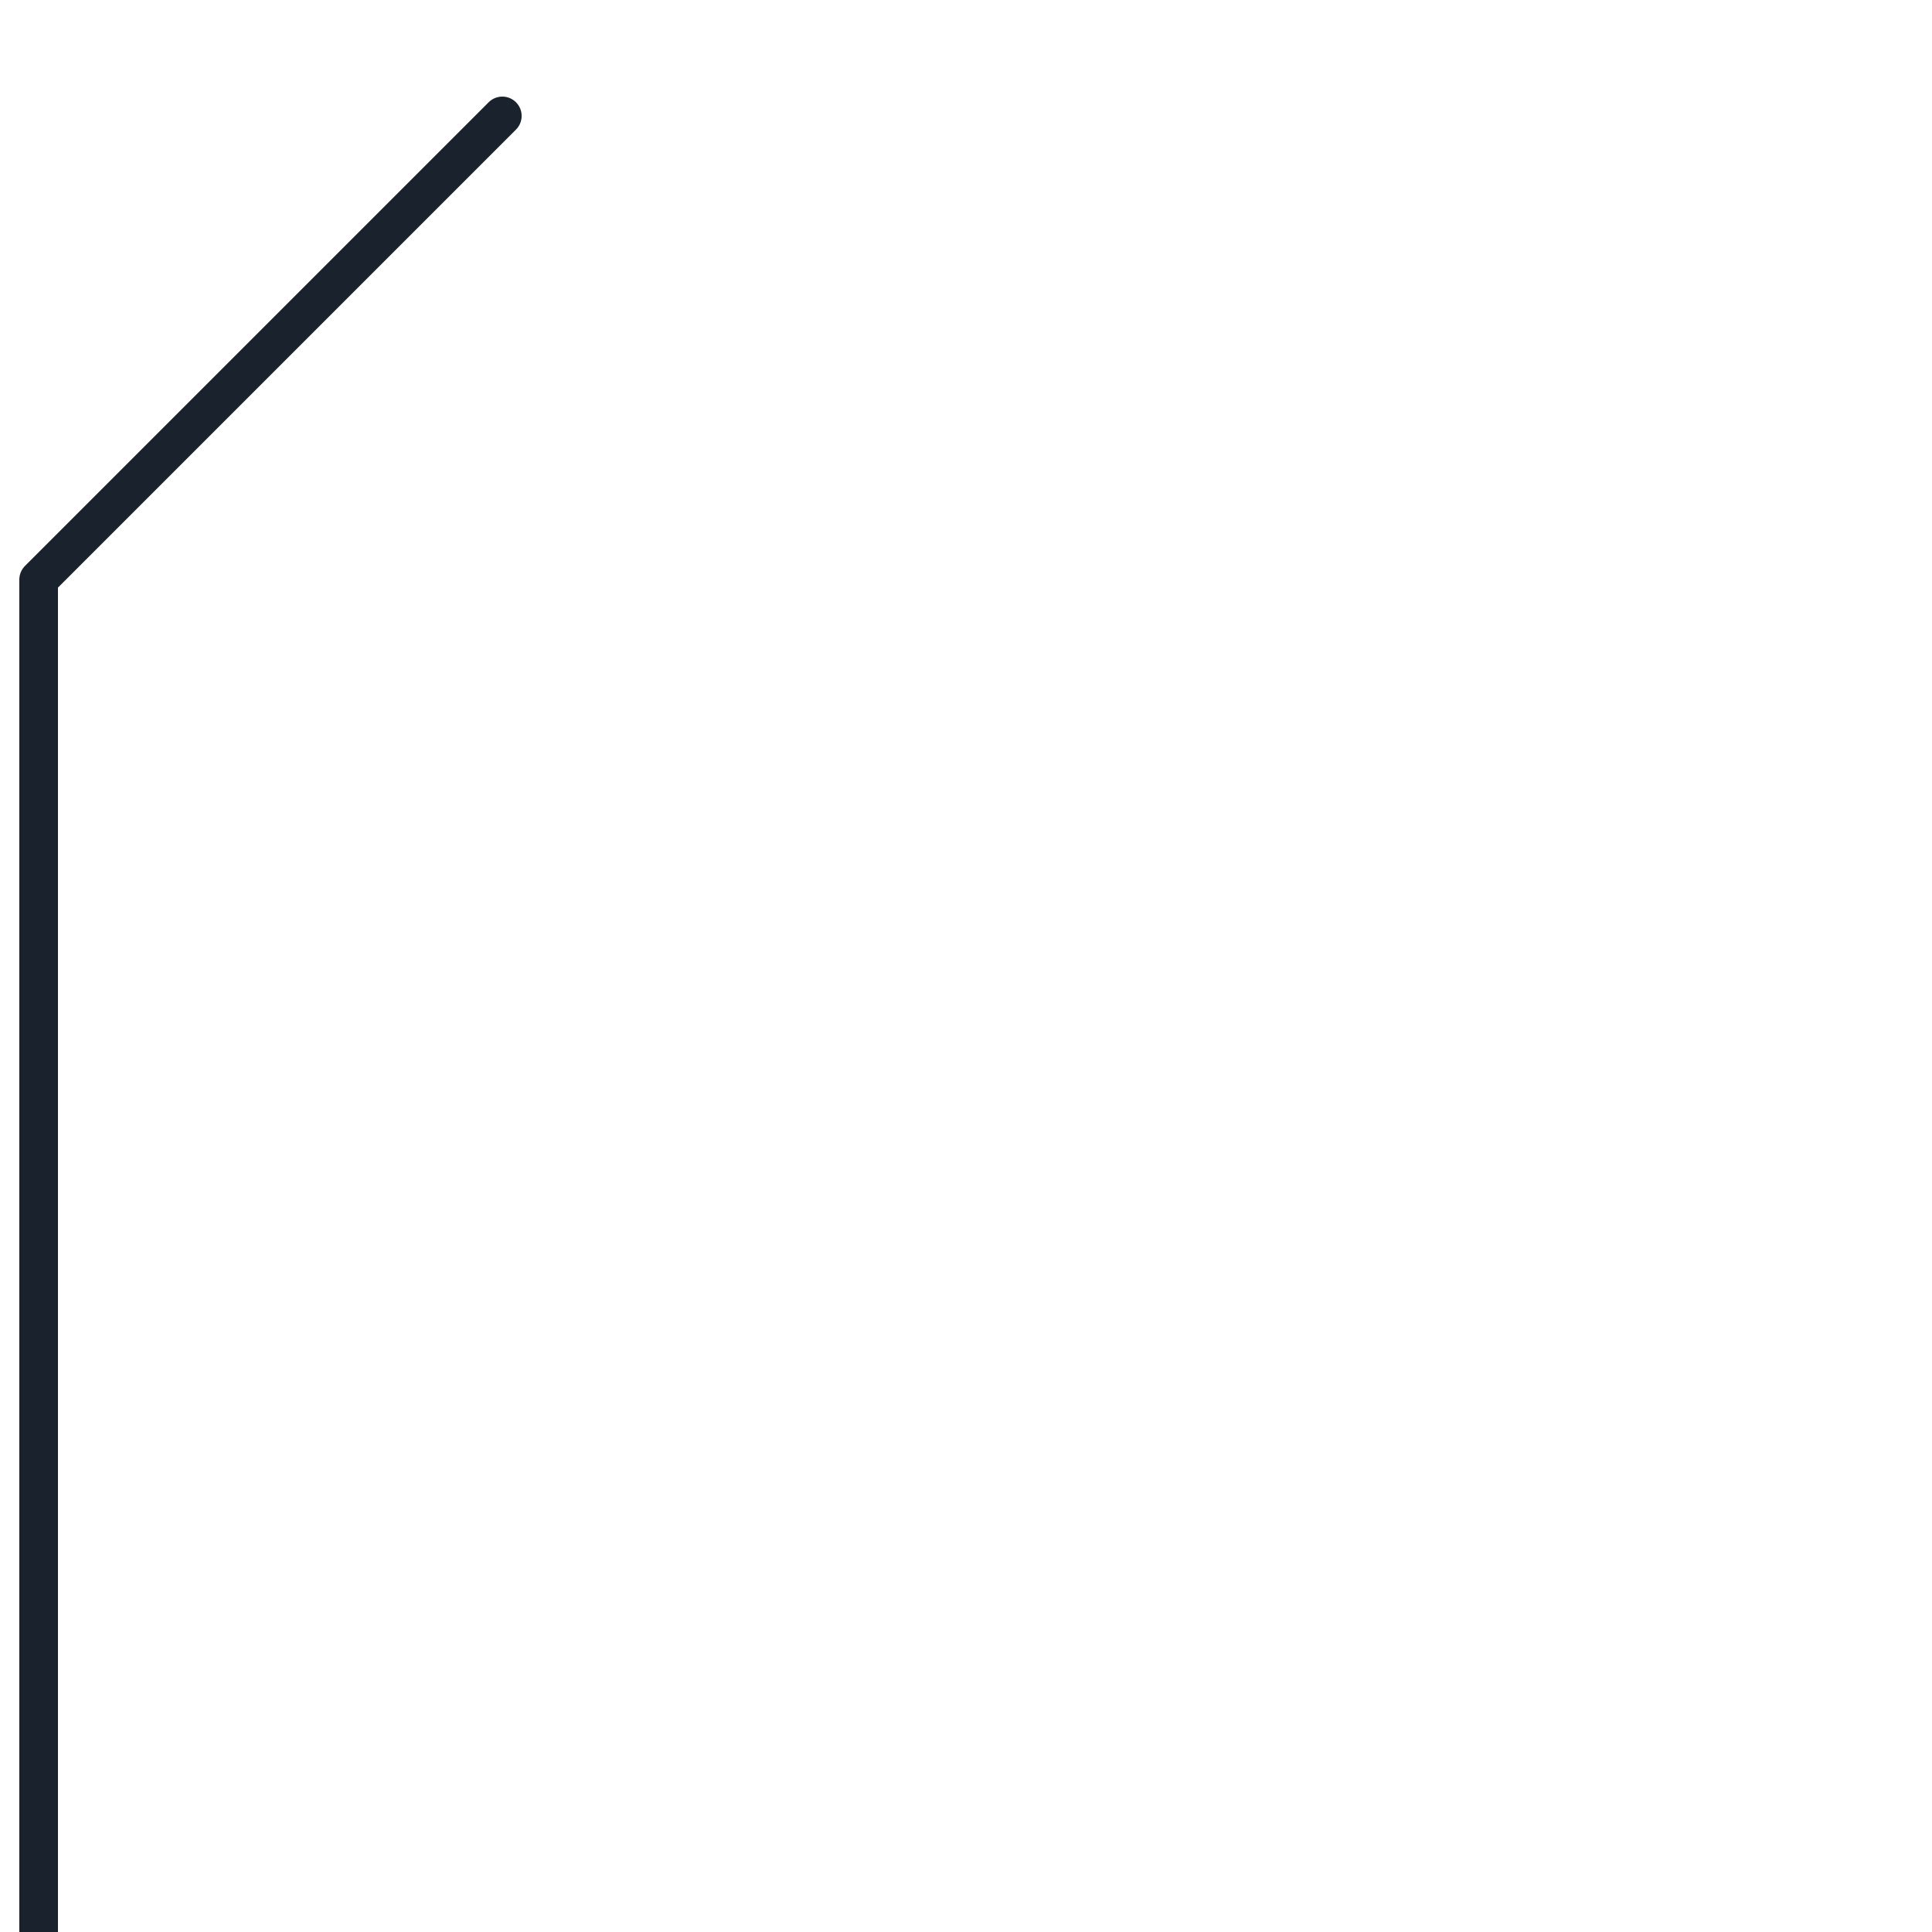
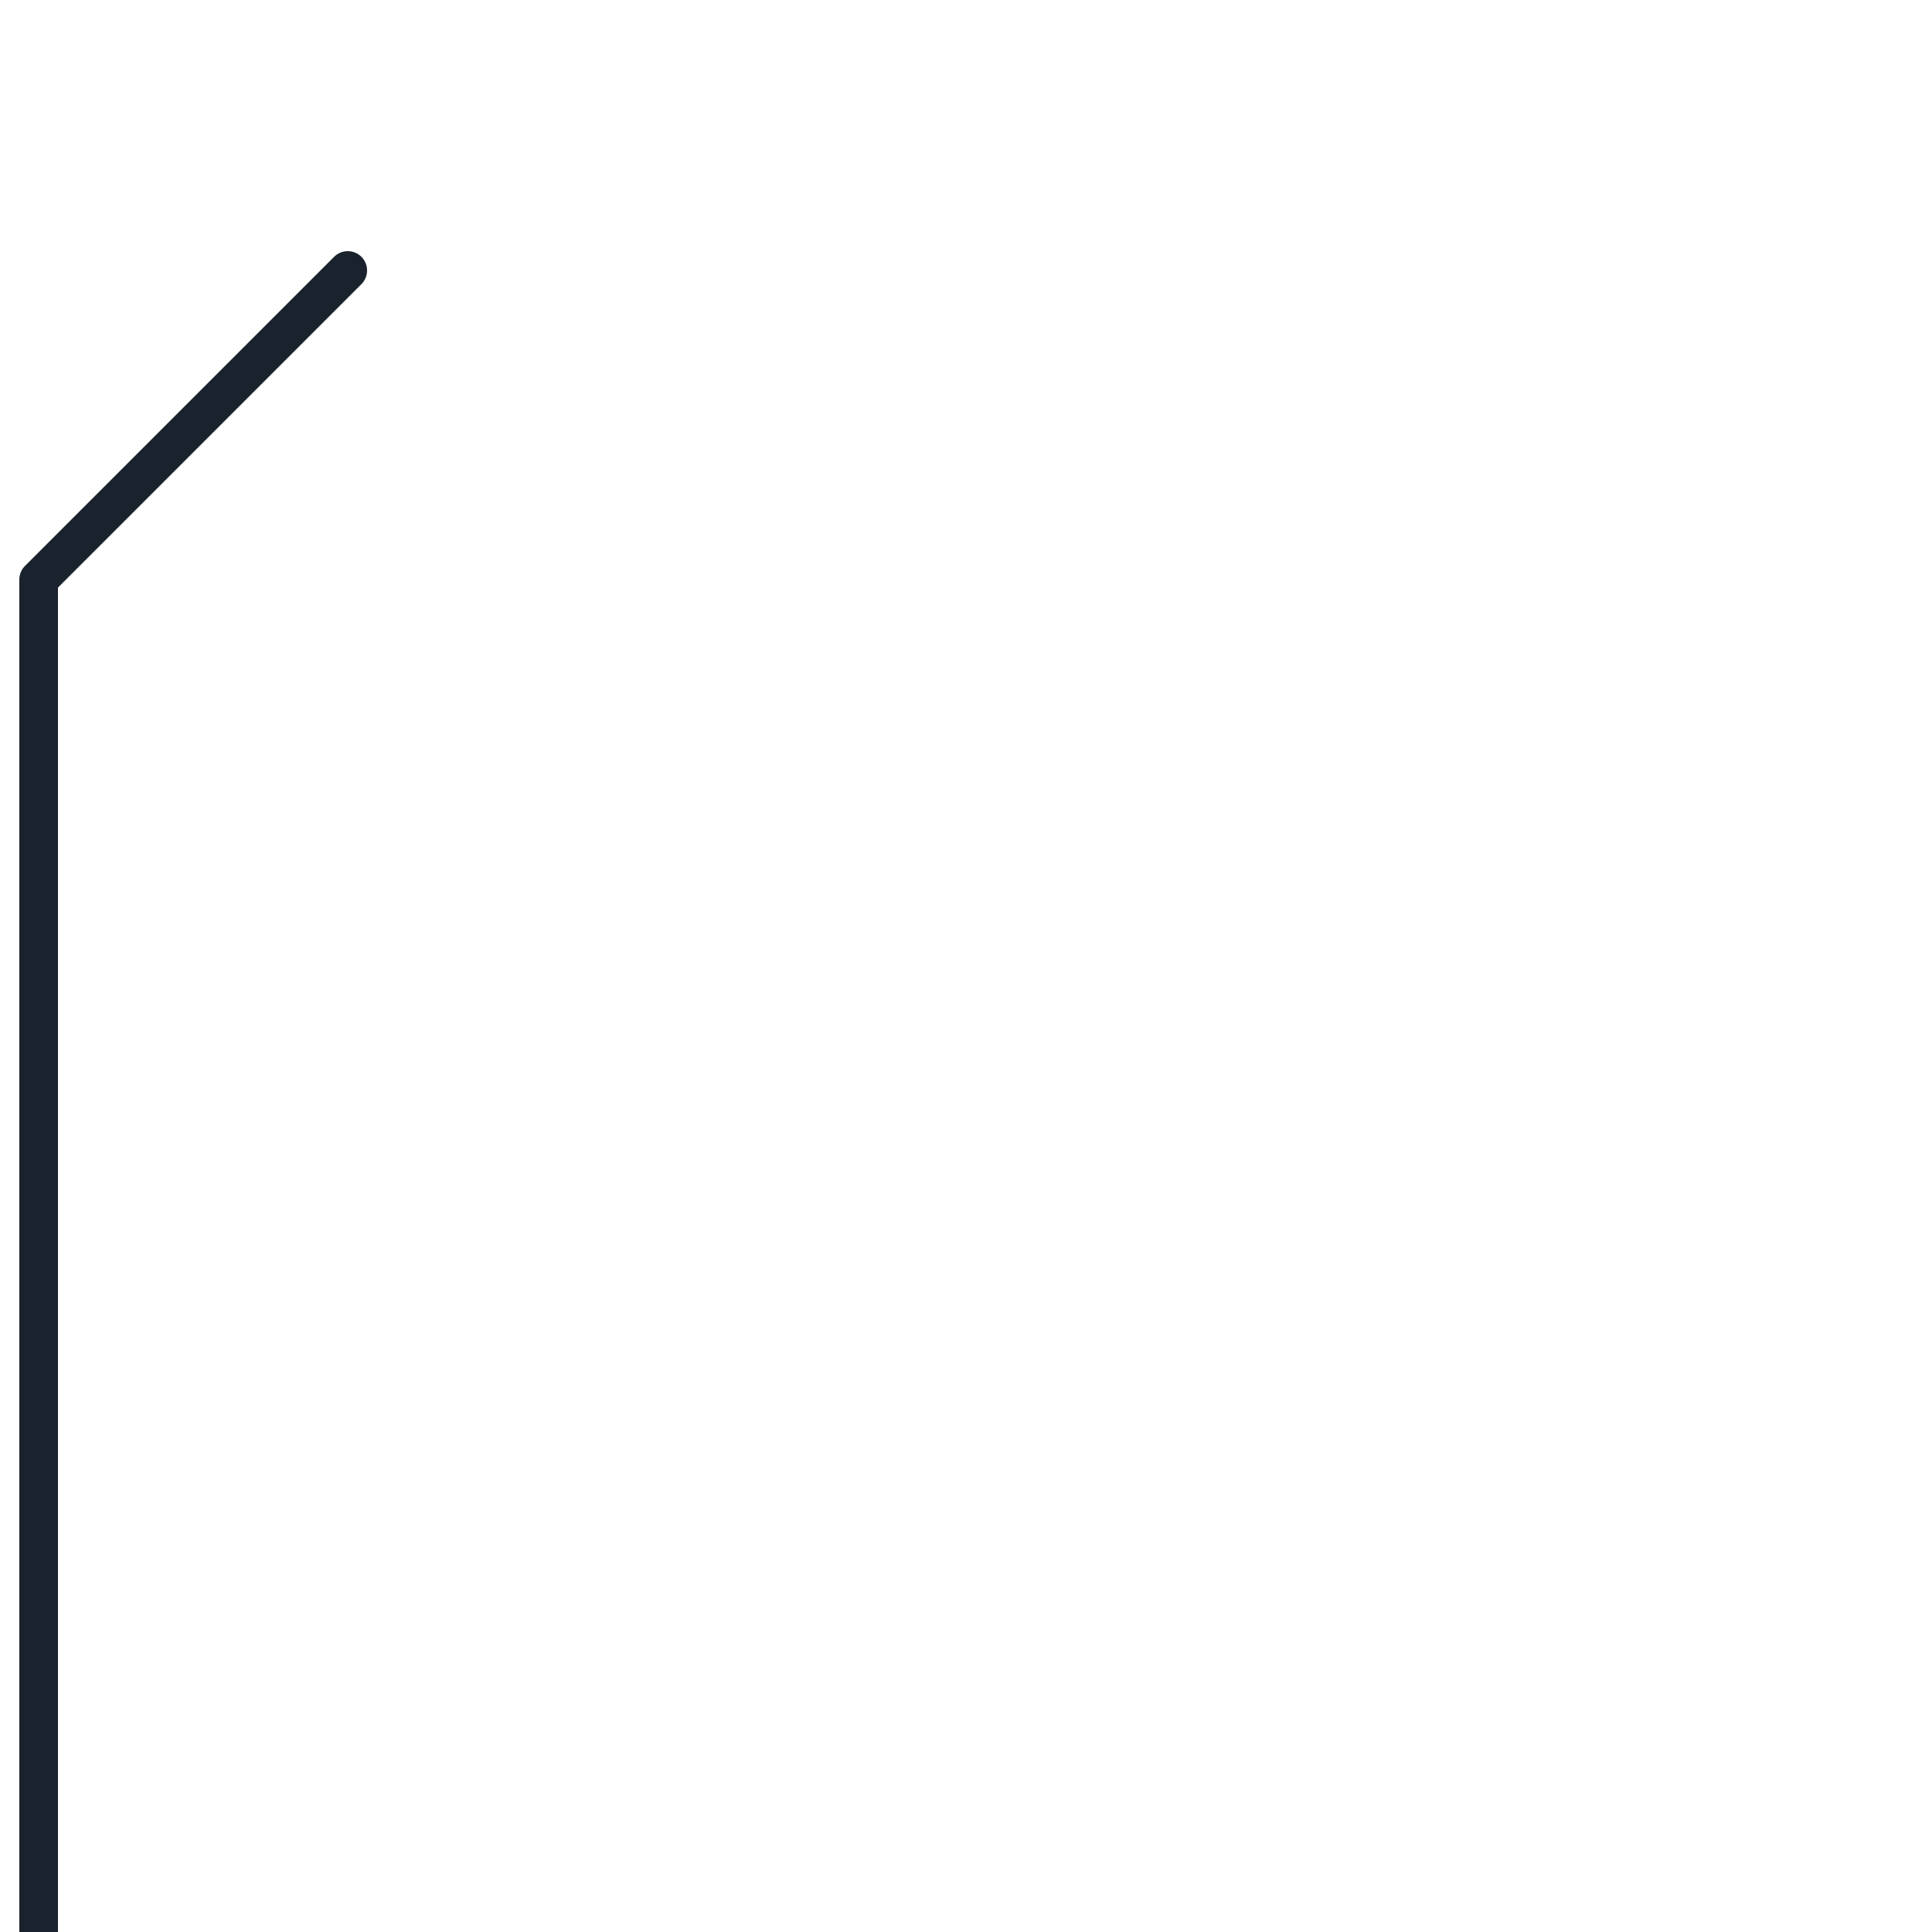
<svg xmlns="http://www.w3.org/2000/svg" viewBox="0 0 50 50">
  <style type="text/css">
        .svg-wb{fill:#1A232D;stroke:#1A232D;stroke-width:1;stroke-linecap:round;stroke-linejoin:round;stroke-miterlimit:10;}
    </style>
-   <path class="svg-wb" d="M1,50V15 M1,15l12-12" />
+   <path class="svg-wb" d="M1,50V15 M1,15l8-8" />
</svg>
